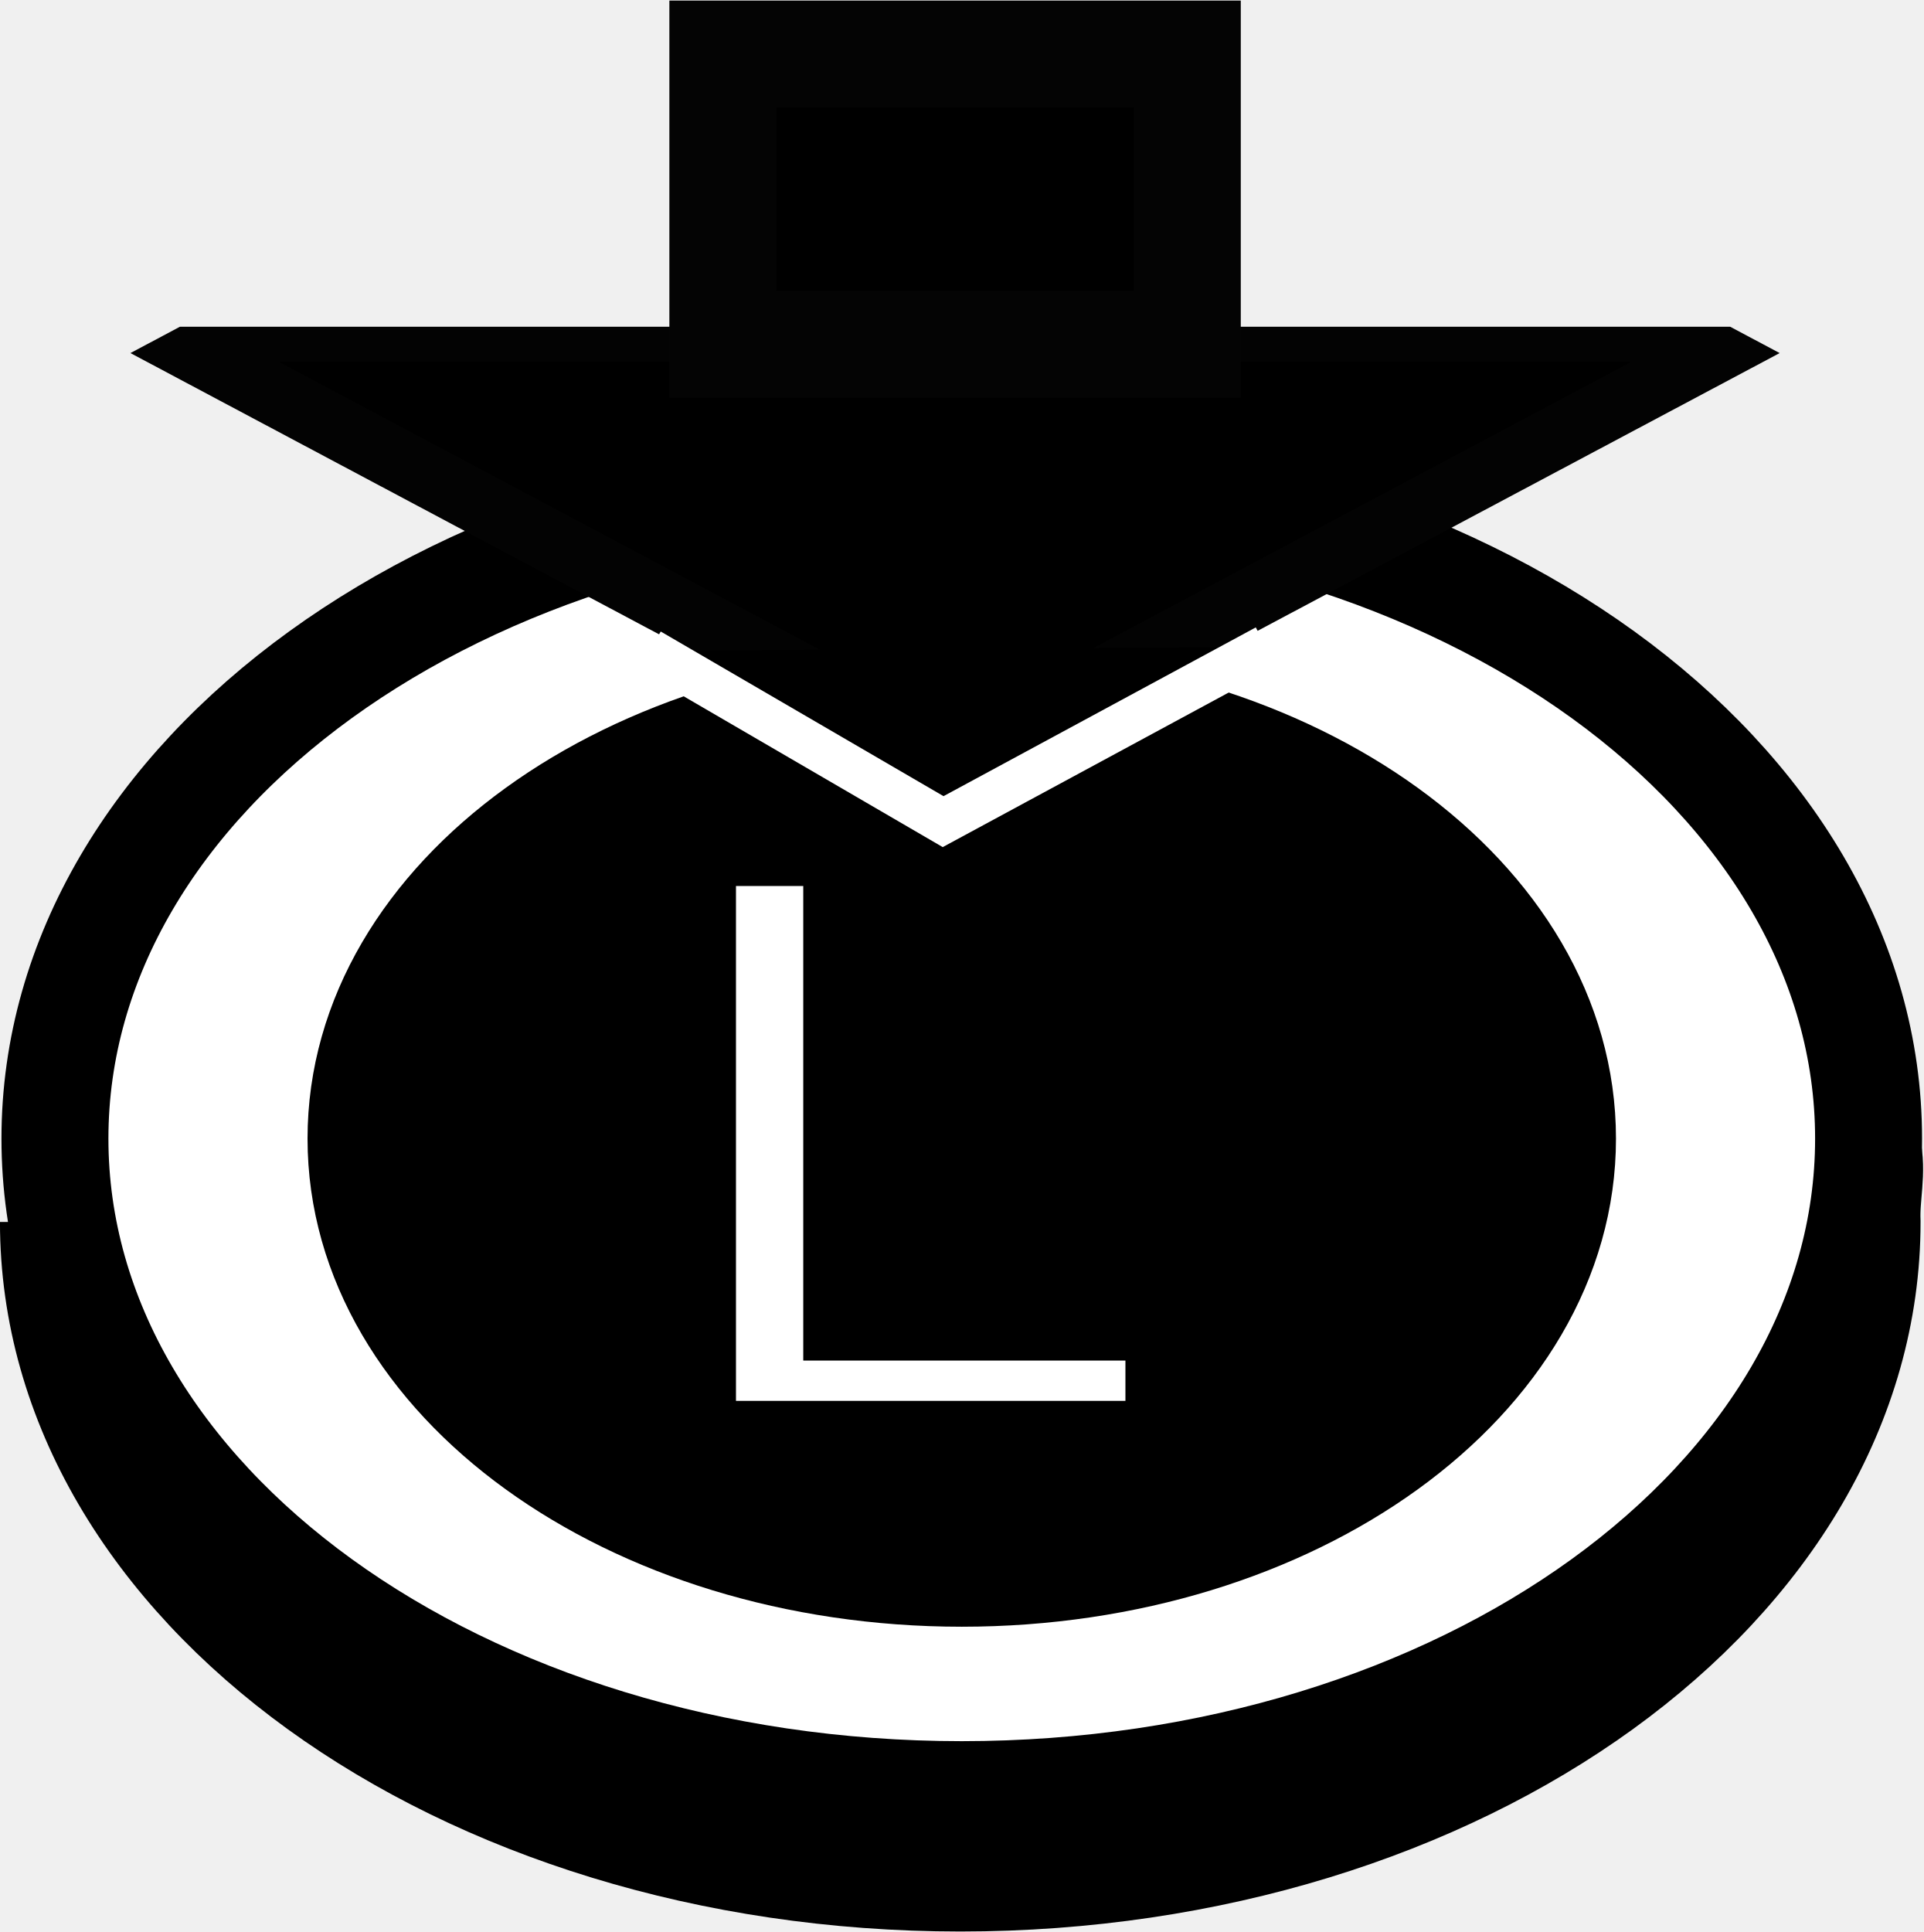
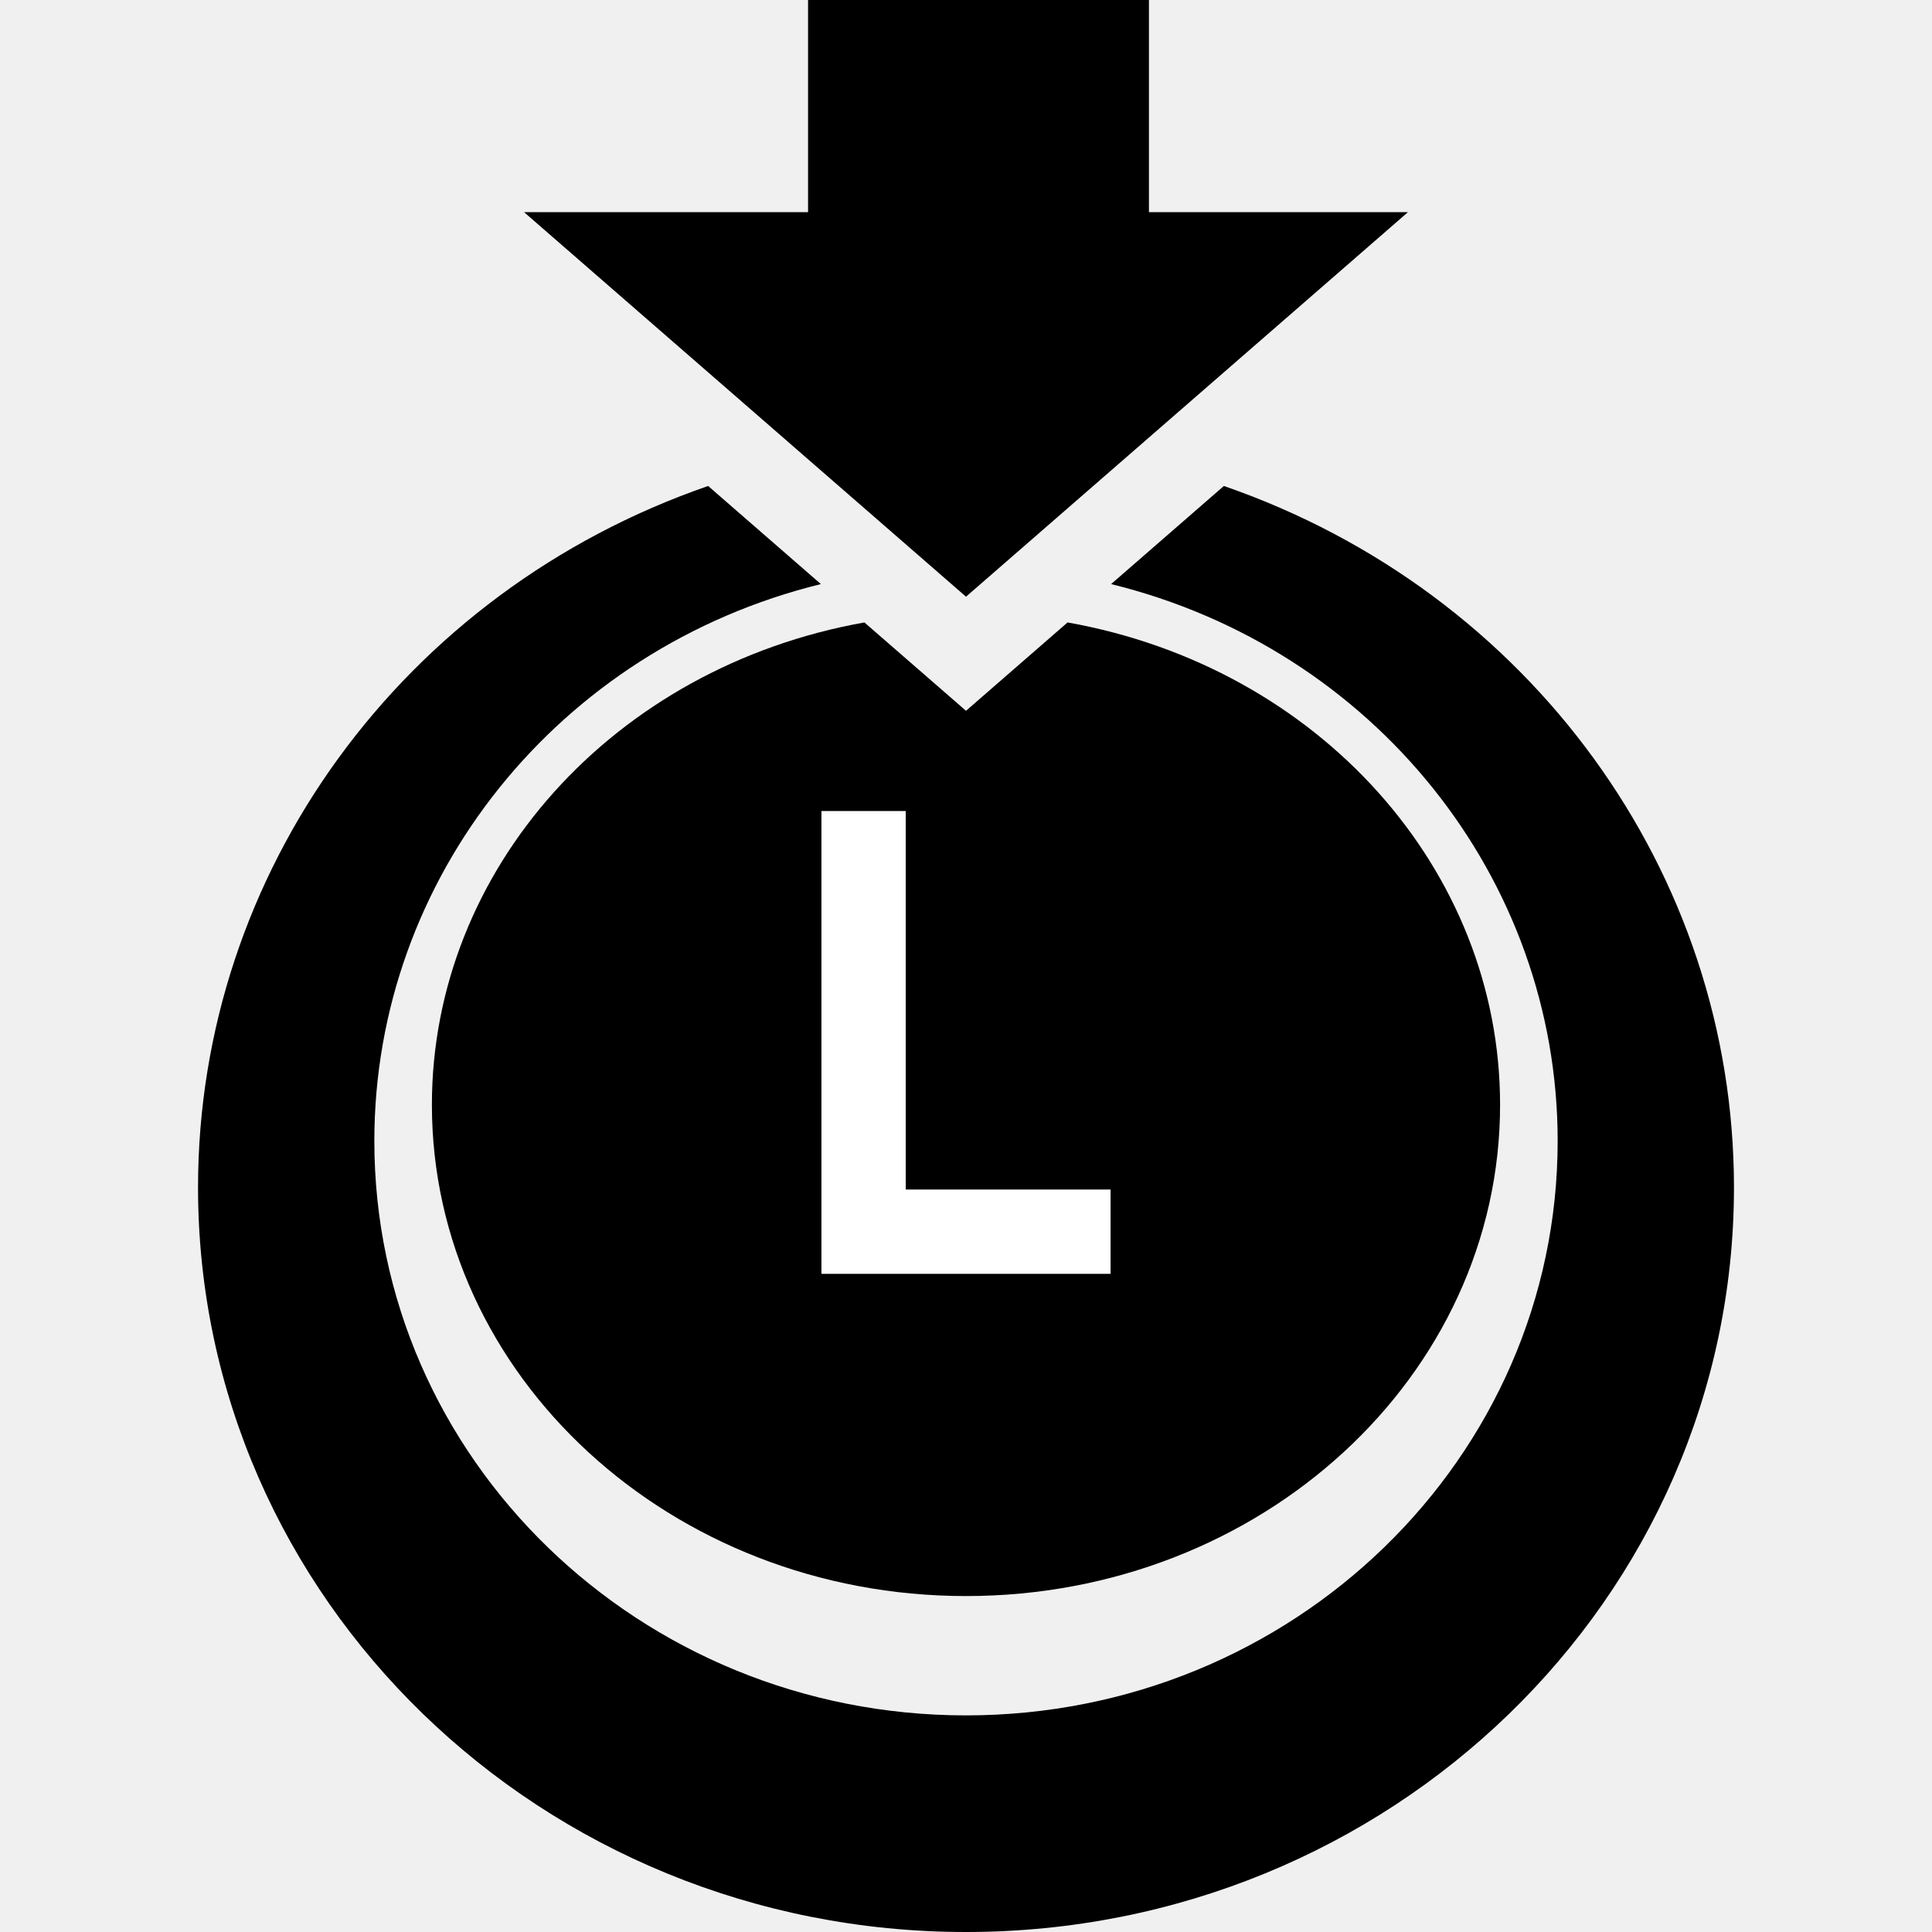
- <svg xmlns="http://www.w3.org/2000/svg" width="0.963in" height="0.967in" viewBox="0 0 24.462 24.55" version="1.1" id="svg3719">
-   <defs id="defs3713">
-     <marker orient="auto" refY="0" refX="0" id="TriangleOutL" style="overflow:visible">
-       <path id="path5104" d="M 5.77,0 -2.88,5 V -5 Z" style="fill:#000000;fill-opacity:1;fill-rule:evenodd;stroke:#000000;stroke-width:1pt;stroke-opacity:1" transform="scale(0.8)" />
-     </marker>
-   </defs>
-   <g id="layer1" transform="translate(-8.607409,-187.1055)">
-     <ellipse style="fill:#ffffff;fill-opacity:1;stroke:#000000;stroke-width:1.36;stroke-miterlimit:4;stroke-dasharray:none;stroke-opacity:1" id="path3733-5-2-8-2-5" cx="20.837" cy="201.575" rx="11.531" ry="8.341" />
-     <ellipse style="fill:#000000;fill-opacity:1;stroke:#000000;stroke-width:1.36;stroke-miterlimit:4;stroke-dasharray:none;stroke-opacity:1" id="path3733-5-2-7-8-2-3" cx="20.837" cy="201.575" rx="7.639" ry="5.526" />
-     <text xml:space="preserve" style="font-style:normal;font-variant:normal;font-weight:normal;font-stretch:normal;font-size:11.182px;line-height:1.25;font-family:sans-serif;-inkscape-font-specification:'sans-serif, Normal';font-variant-ligatures:normal;font-variant-caps:normal;font-variant-numeric:normal;font-feature-settings:normal;text-align:start;letter-spacing:0px;word-spacing:0px;writing-mode:lr-tb;text-anchor:start;fill:#ffffff;fill-opacity:1;stroke:#000000;stroke-width:0.288;stroke-opacity:1" x="14.059" y="241.063" id="text4542-6-8-5-9" transform="scale(1.175731,0.8505348)">
-       <tspan style="fill:#ffffff;fill-opacity:1;stroke:#000000;stroke-width:0.288;stroke-opacity:1" y="241.063" x="14.059" id="tspan1392-4">L</tspan>
-     </text>
-     <path style="fill:#000000;fill-opacity:0;stroke:#000000;stroke-width:1.36;stroke-miterlimit:4;stroke-dasharray:none;stroke-opacity:1" d="m 32.351,201.679 c 0.076,0.327 -0.017,0.611 -0.002,0.956 0,4.607 -5.162,8.341 -11.531,8.341 -6.368,0 -11.531,-3.735 -11.531,-8.341" id="path3733-5-2-3-3-5-8" />
-     <path style="fill:#000000;fill-opacity:1;stroke:#030303;stroke-width:0.614;stroke-linecap:butt;stroke-miterlimit:4;stroke-dasharray:none;stroke-opacity:1;paint-order:fill markers stroke" id="path1120-9-7-0" d="m 38.754,60.734 -2.083,-3.608 -2.083,-3.608 4.166,0 4.166,0 -2.083,3.608 z" transform="matrix(2.365982,0,0,0.7266637,-70.93952,152.5865)" />
-     <rect style="fill:#000000;fill-opacity:1;stroke:#040404;stroke-width:1.36;stroke-linecap:butt;stroke-miterlimit:4;stroke-dasharray:none;stroke-opacity:1;paint-order:fill markers stroke" id="rect1122-96-8-1" width="5.906" height="3.69" x="17.799" y="187.786" />
-     <path style="fill:#000000;fill-opacity:1;stroke:#ffffff;stroke-width:0.565;stroke-linecap:butt;stroke-linejoin:miter;stroke-miterlimit:4;stroke-dasharray:none;stroke-opacity:1" d="m 24.71,195.324 -4.11,2.221 -3.733,-2.173" id="path1679" />
+ <svg xmlns="http://www.w3.org/2000/svg" width="100mm" height="100mm" viewBox="0 0 100 100" version="1.1" id="svg8">
+   <defs id="defs2" />
+   <g style="display:inline" id="layer2" />
+   <g id="layer1" style="opacity:1;">
+     <path d="M 44.742,32.217 A 27.644,25.43 0 0 0 22.355,57.182 27.644,25.43 0 0 0 50,82.612 27.644,25.43 0 0 0 77.644,57.182 27.644,25.43 0 0 0 55.257,32.217 l -5.257,4.574 z" style="fill:#000000;fill-opacity:1;stroke:none;stroke-width:8.596;stroke-opacity:1" id="path1489" />
+     <path id="path2314" d="M 46.938,41.921 H 42.459 V 65.992 H 57.541 V 61.512 H 46.938 Z" style="fill:#ffffff;fill-opacity:1;stroke:#000000;stroke-width:0.116px;stroke-linecap:butt;stroke-linejoin:miter;stroke-opacity:1" />
+     <path d="M 36.653,25.154 A 39.75,38.542 0 0 0 10.25,61.458 39.75,38.542 0 0 0 50,100 39.75,38.542 0 0 0 89.75,61.458 39.75,38.542 0 0 0 63.347,25.154 l -5.836,5.078 A 30.624,29.732 0 0 1 80.624,59.056 30.624,29.732 0 0 1 50,88.788 30.624,29.732 0 0 1 19.376,59.056 30.624,29.732 0 0 1 42.489,30.232 Z" style="fill:#000000;fill-opacity:1;stroke:none;stroke-width:28.374;stroke-opacity:1" id="path1487" />
+     <path id="path3379" d="M 59.469,-6.205e-7 H 41.825 V 10.98 H 27.123 L 50,30.885 72.877,10.98 H 59.469 Z" style="fill:#000000;fill-opacity:1;stroke:none;stroke-width:0.35px;stroke-linecap:butt;stroke-linejoin:miter;stroke-opacity:1" />
  </g>
</svg>
